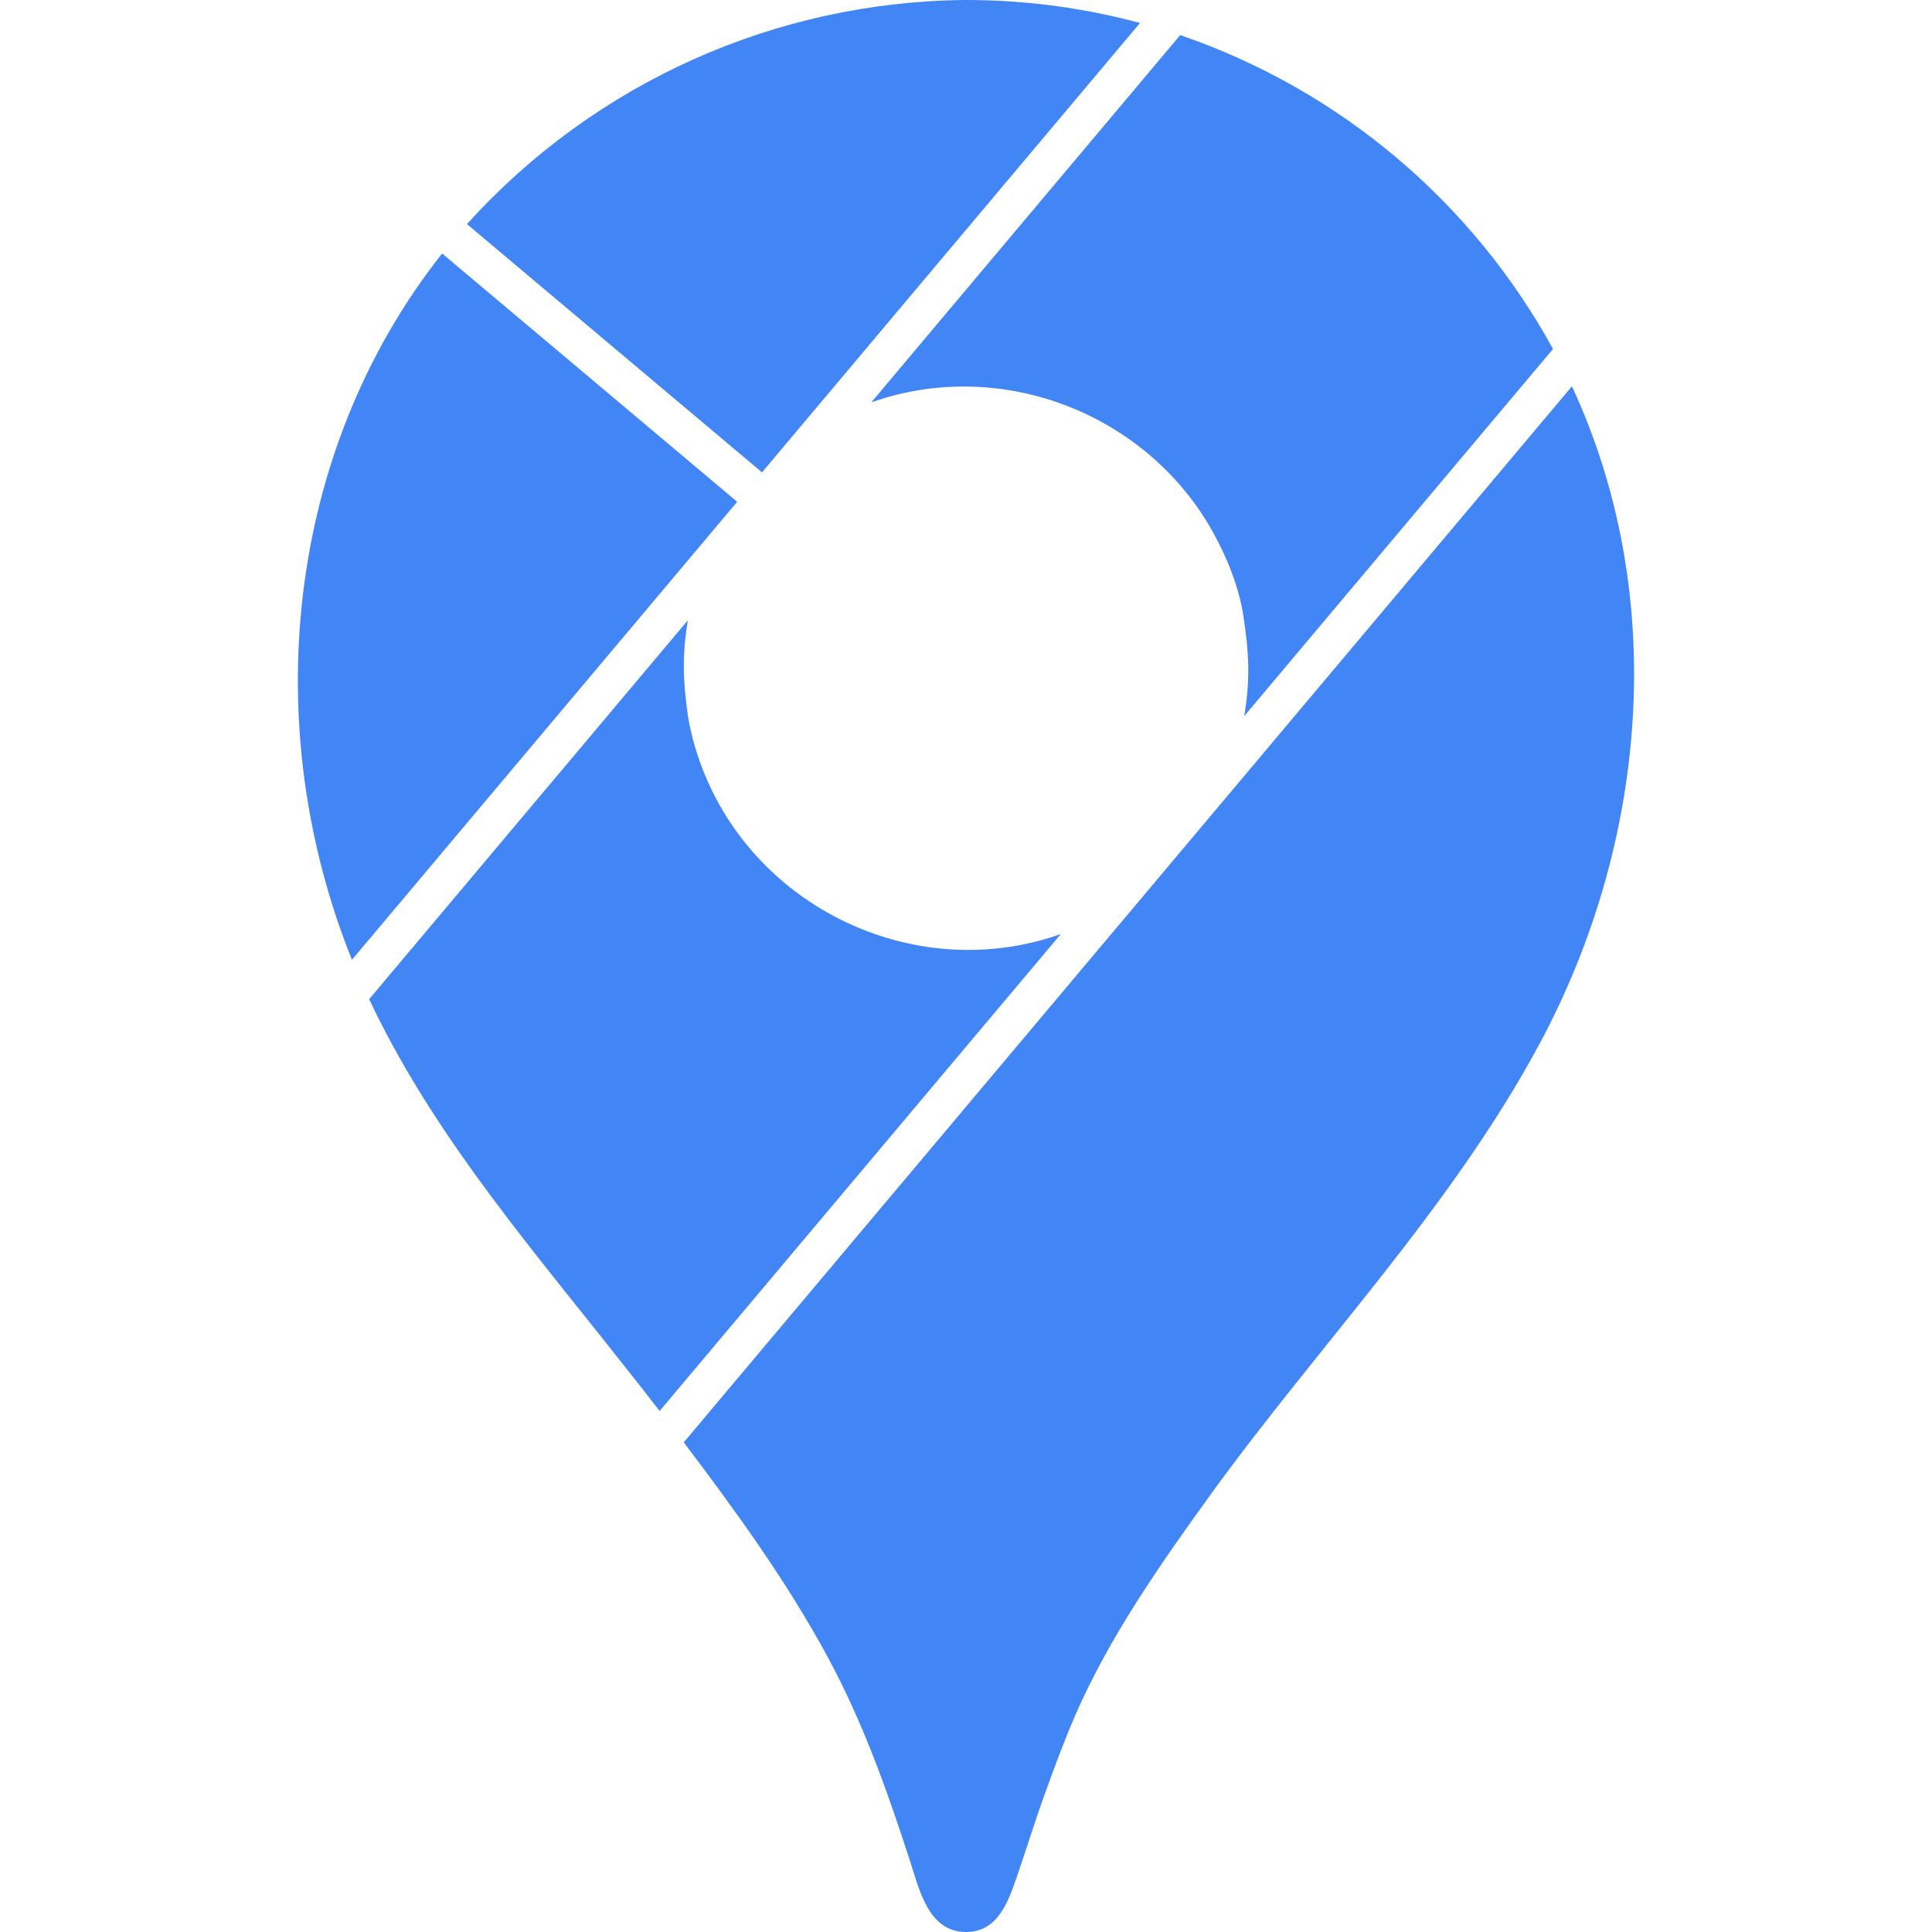
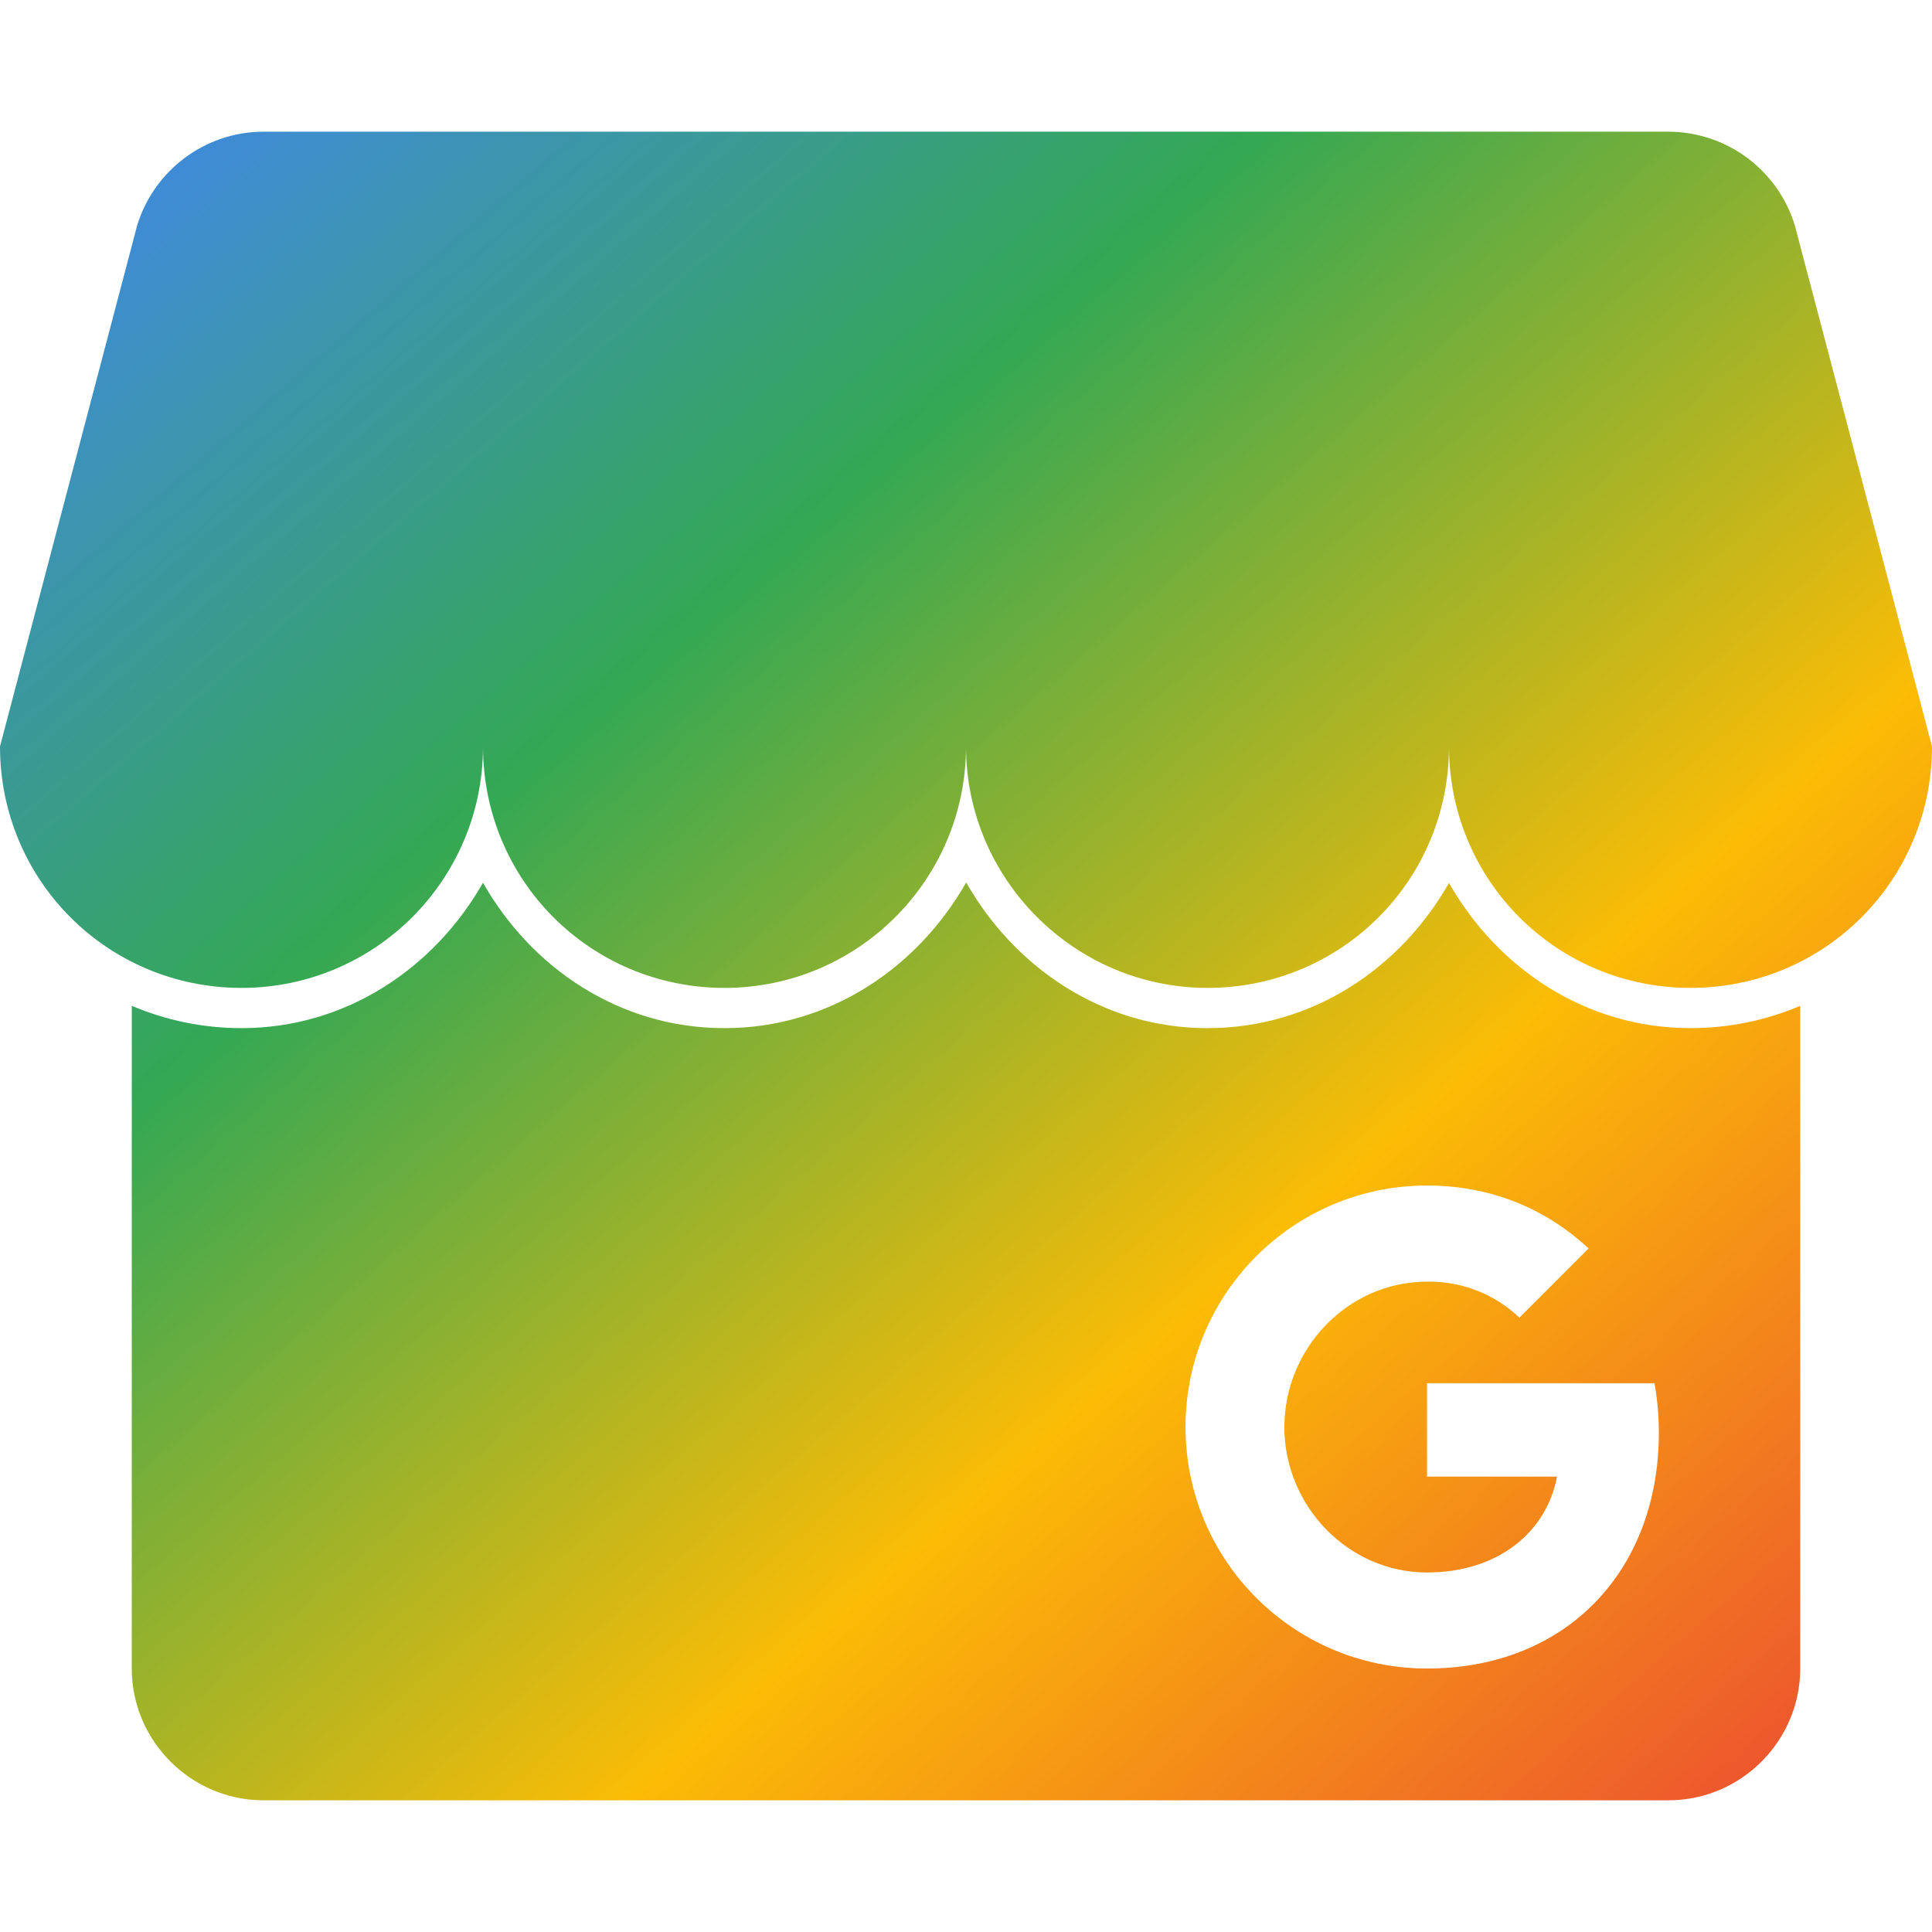
- <svg xmlns="http://www.w3.org/2000/svg" fill="#4285F4" role="img" viewBox="0 0 24 24">
-   <path d="M19.527 4.799c1.212 2.608.937 5.678-.405 8.173-1.101 2.047-2.744 3.74-4.098 5.614-.619.858-1.244 1.75-1.669 2.727-.141.325-.263.658-.383.992-.121.333-.224.673-.34 1.008-.109.314-.236.684-.627.687h-.007c-.466-.001-.579-.53-.695-.887-.284-.874-.581-1.713-1.019-2.525-.51-.944-1.145-1.817-1.79-2.671L19.527 4.799zM8.545 7.705l-3.959 4.707c.724 1.54 1.821 2.863 2.871 4.18.247.31.494.622.737.936l4.984-5.925-.029.01c-1.741.601-3.691-.291-4.392-1.987a3.377 3.377 0 0 1-.209-.716c-.063-.437-.077-.761-.004-1.198l.001-.007zM5.492 3.149l-.003.004c-1.947 2.466-2.281 5.88-1.117 8.77l4.785-5.689-.058-.05-3.607-3.035zM14.661.436l-3.838 4.563a.295.295 0 0 1 .027-.01c1.6-.551 3.403.15 4.22 1.626.176.319.323.683.377 1.045.068.446.085.773.012 1.22l-.003.016 3.836-4.561A8.382 8.382 0 0 0 14.67.439l-.009-.003zM9.466 5.868L14.162.285l-.047-.012A8.31 8.31 0 0 0 11.986 0a8.439 8.439 0 0 0-6.169 2.766l-.016.018 3.665 3.084z" />
+ <svg xmlns="http://www.w3.org/2000/svg" viewBox="0 0 24 24">
+   <defs>
+     <linearGradient id="gmb-grad" x1="0%" y1="0%" x2="100%" y2="100%">
+       <stop offset="0%" stop-color="#4285F4" />
+       <stop offset="33%" stop-color="#34A853" />
+       <stop offset="66%" stop-color="#FBBC05" />
+       <stop offset="100%" stop-color="#EA4335" />
+     </linearGradient>
+   </defs>
+   <path fill="url(#gmb-grad)" d="M3.273 1.636c-.736 0-1.363.492-1.568 1.16L0 9.272c0 1.664 1.336 3 3 3a3 3 0 003-3c0 1.664 1.336 3 3 3a3 3 0 003-3c0 1.65 1.35 3 3 3 1.664 0 3-1.336 3-3 0 1.664 1.336 3 3 3s3-1.336 3-3l-1.705-6.476a1.646 1.646 0 00-1.568-1.16zm8.729 9.326c-.604 1.063-1.703 1.81-3.002 1.81-1.304 0-2.398-.747-3-1.806-.604 1.06-1.702 1.806-3 1.806-.484 0-.944-.1-1.363-.277v8.232c0 .9.736 1.637 1.636 1.637h17.454c.9 0 1.636-.737 1.636-1.637v-8.232a3.48 3.48 0 01-1.363.277c-1.304 0-2.398-.746-3-1.804-.602 1.058-1.696 1.804-3 1.804-1.299 0-2.394-.75-2.998-1.81zm5.725 3.765c.808 0 1.488.298 2.007.782l-.859.859a1.623 1.623 0 00-1.148-.447c-.98 0-1.772.827-1.772 1.806 0 .98.792 1.807 1.772 1.807.882 0 1.485-.501 1.615-1.191h-1.615v-1.16h2.826c.035.196.054.4.054.613 0 1.714-1.147 2.931-2.88 2.931a3 3 0 010-6z" />
</svg>
